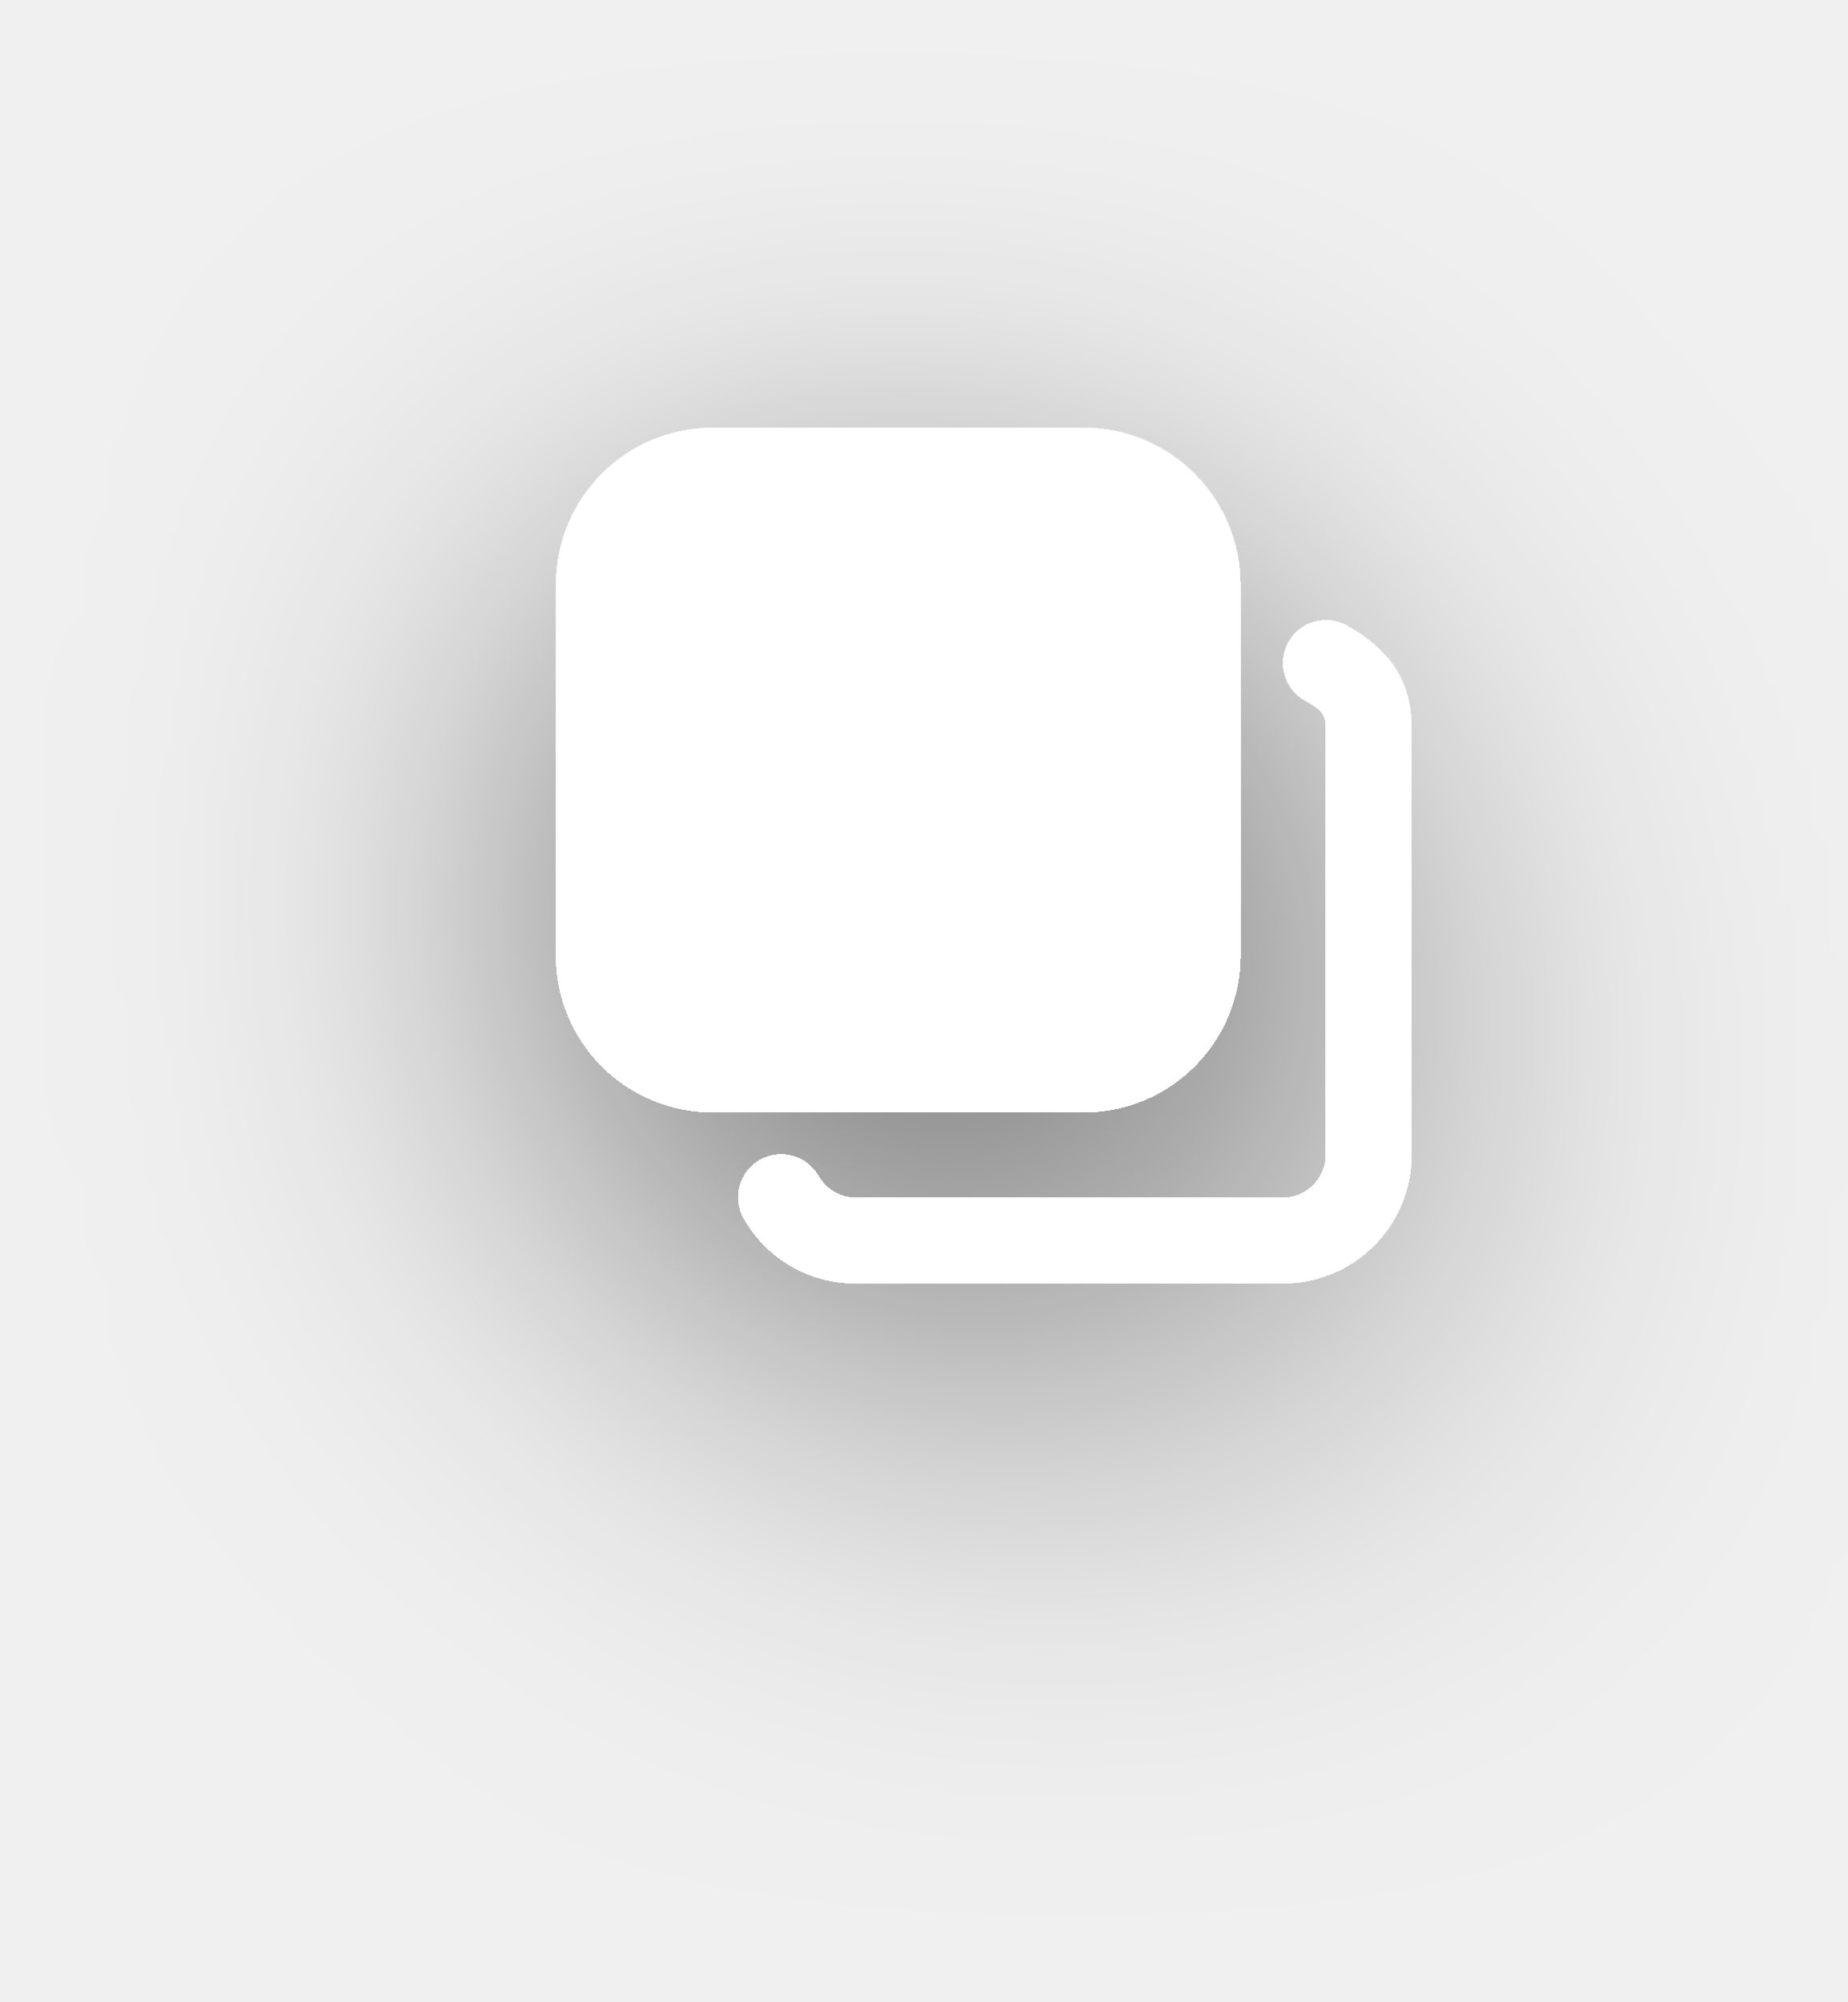
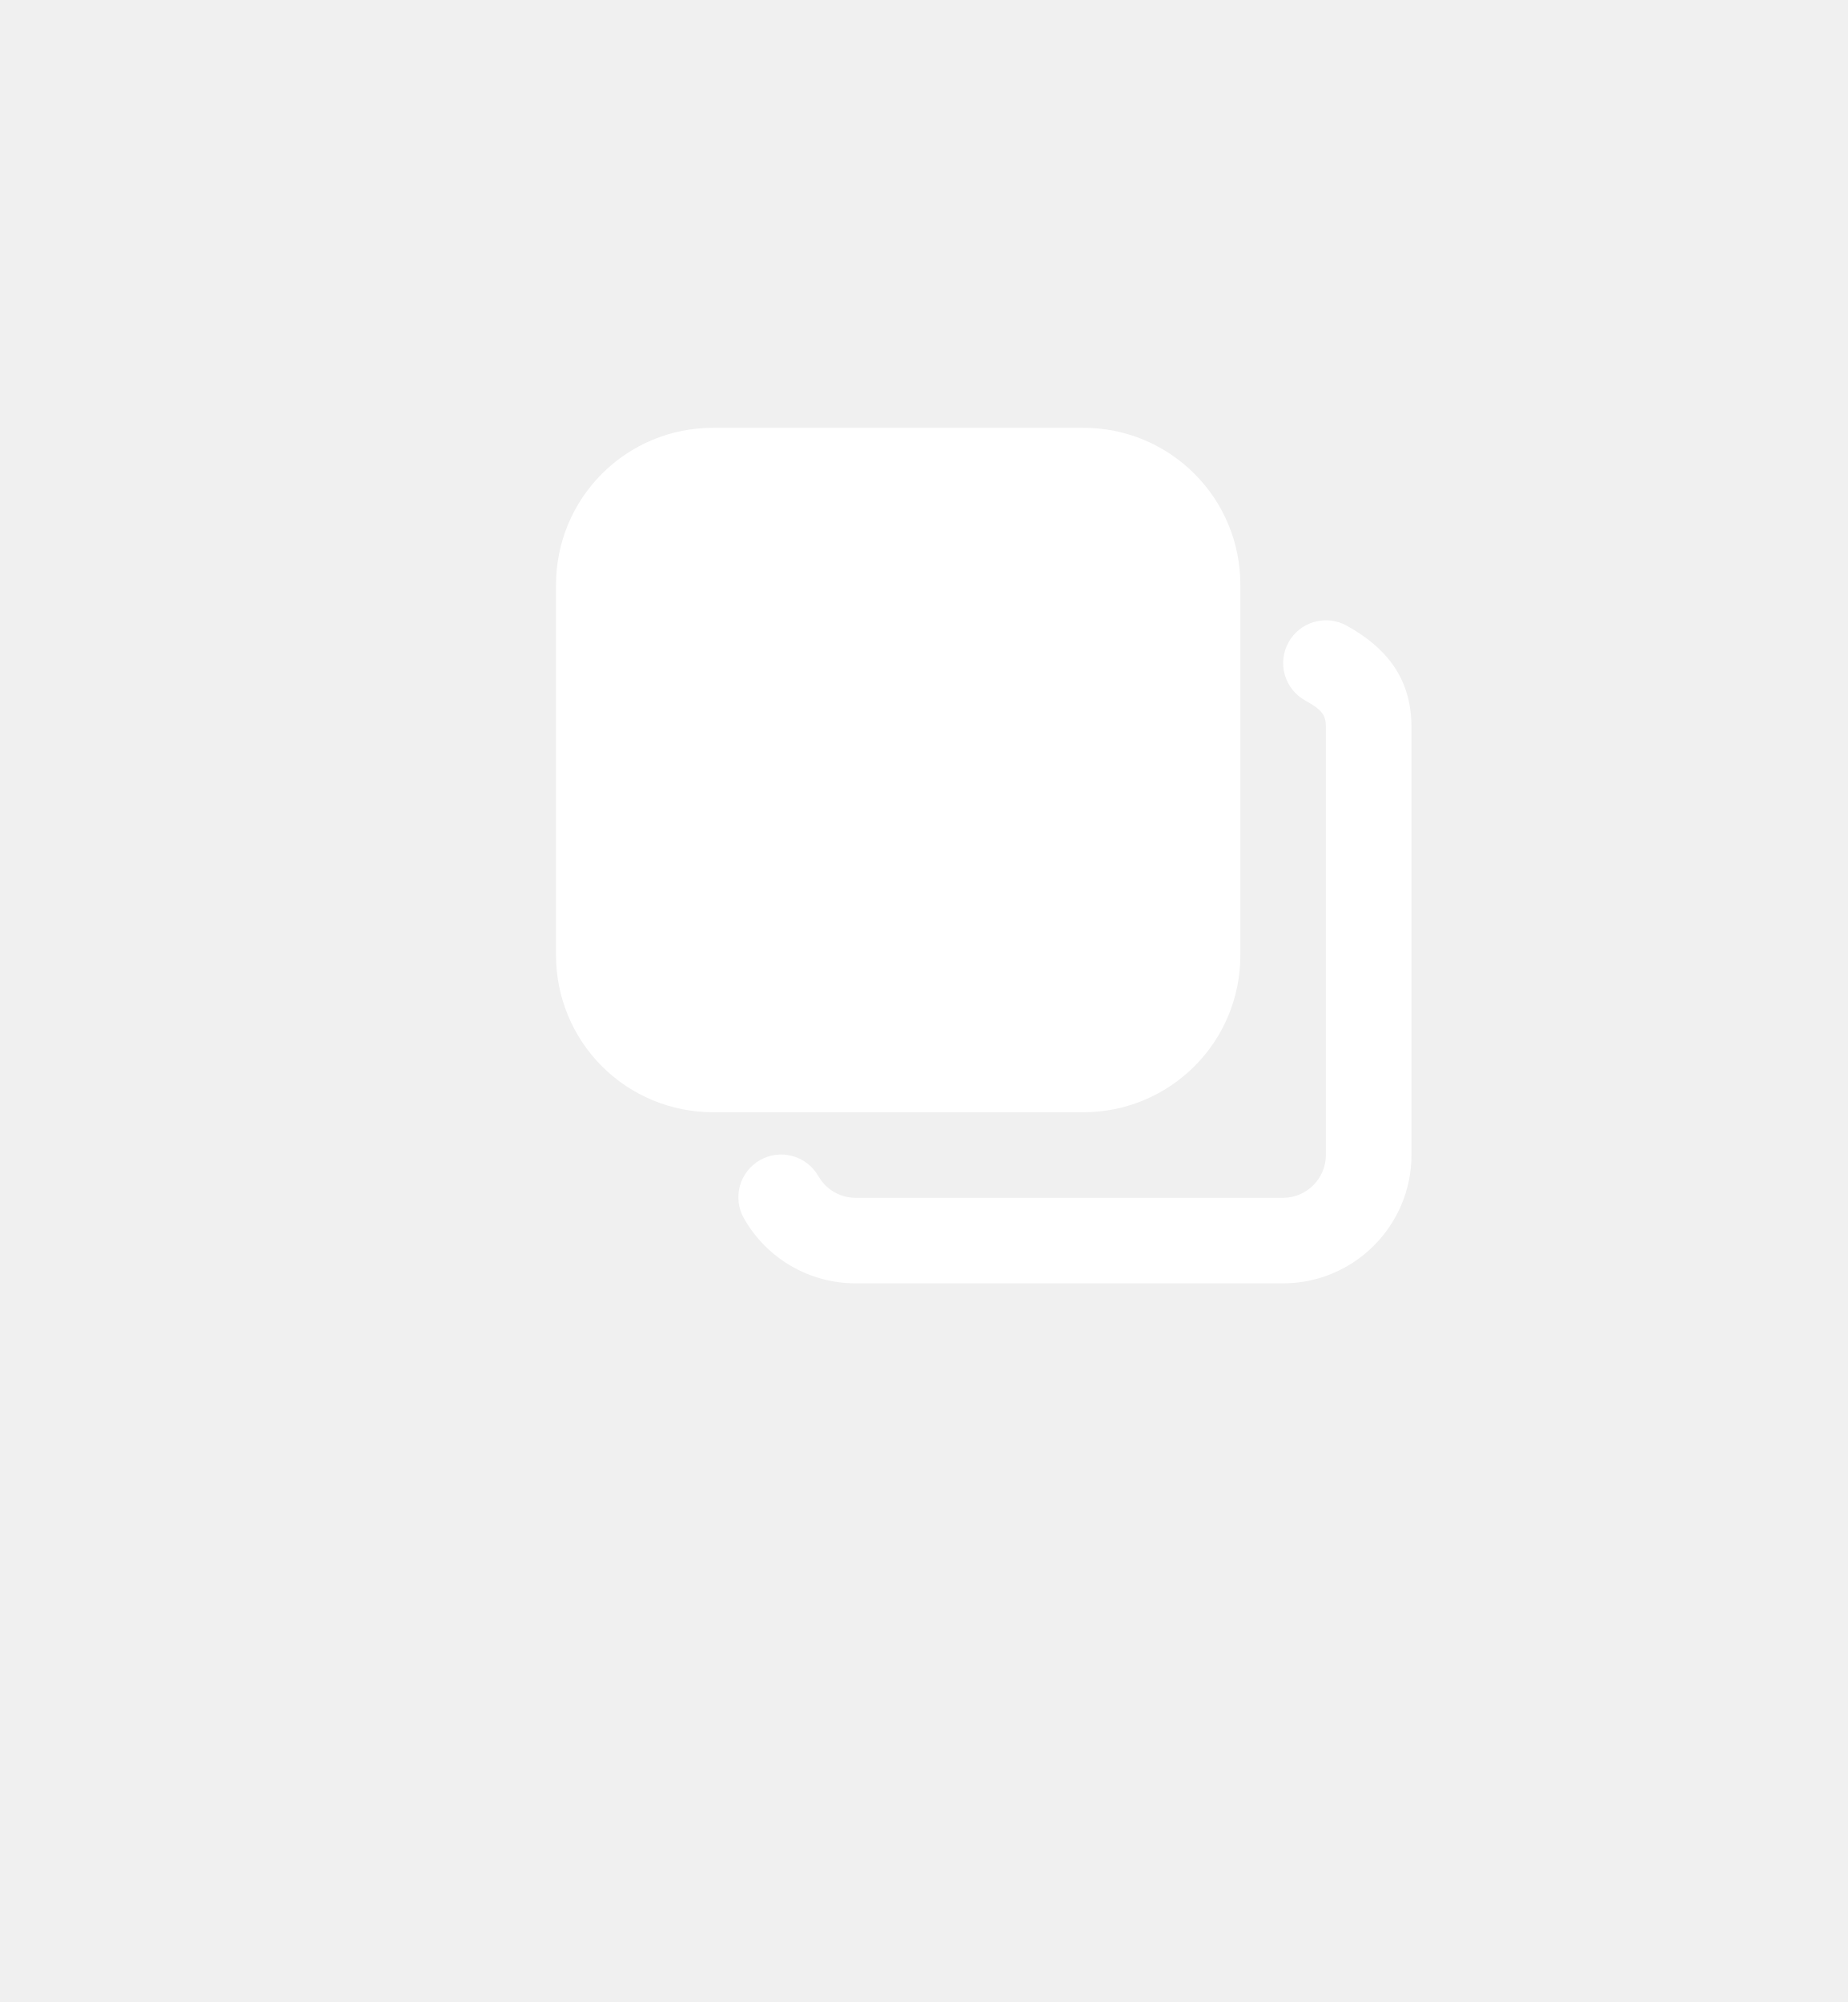
<svg xmlns="http://www.w3.org/2000/svg" width="36" height="39" viewBox="0 0 36 39" fill="none">
-   <g filter="url(#filter0_d_836_671)">
+   <g>
    <path d="M24.166 11.389C24.166 10.579 23.845 9.802 23.271 9.229C22.698 8.655 21.921 8.334 21.111 8.334H13.889C13.079 8.334 12.301 8.655 11.728 9.229C11.155 9.802 10.833 10.579 10.833 11.389V18.611C10.833 19.422 11.155 20.199 11.728 20.772C12.301 21.345 13.079 21.667 13.889 21.667H21.111C21.921 21.667 22.698 21.345 23.271 20.772C23.845 20.199 24.166 19.422 24.166 18.611V11.389Z" fill="white" />
    <path d="M27.5 14.167C27.5 13.255 27.056 12.643 26.238 12.188C26.045 12.081 25.817 12.055 25.605 12.116C25.392 12.176 25.212 12.319 25.105 12.512C24.998 12.705 24.971 12.933 25.032 13.146C25.093 13.358 25.235 13.538 25.428 13.645C25.76 13.829 25.833 13.93 25.833 14.167V22.5C25.833 22.957 25.457 23.334 25 23.334H16.668C16.402 23.334 16.153 23.205 15.998 22.994L15.943 22.911C15.889 22.816 15.817 22.732 15.73 22.665C15.644 22.598 15.545 22.549 15.44 22.52C15.334 22.491 15.224 22.483 15.115 22.497C15.007 22.51 14.902 22.545 14.807 22.599C14.712 22.654 14.628 22.726 14.561 22.812C14.494 22.899 14.444 22.998 14.415 23.103C14.386 23.209 14.379 23.319 14.392 23.427C14.406 23.536 14.441 23.641 14.495 23.736C14.713 24.12 15.029 24.439 15.411 24.661C15.792 24.883 16.225 25 16.667 25H25C26.377 25 27.5 23.877 27.5 22.5V14.167Z" fill="white" />
  </g>
-   <defs>
-     <filter id="filter0_d_836_671" x="-8.10623e-05" y="0" width="38.333" height="38.333" filterUnits="userSpaceOnUse" color-interpolation-filters="sRGB">
-       <feFlood flood-opacity="0" result="BackgroundImageFix" />
-       <feColorMatrix in="SourceAlpha" type="matrix" values="0 0 0 0 0 0 0 0 0 0 0 0 0 0 0 0 0 0 127 0" result="hardAlpha" />
-       <feOffset dy="2.5" />
-       <feGaussianBlur stdDeviation="5.417" />
-       <feComposite in2="hardAlpha" operator="out" />
-       <feColorMatrix type="matrix" values="0 0 0 0 0 0 0 0 0 0 0 0 0 0 0 0 0 0 0.5 0" />
-       <feBlend mode="normal" in2="BackgroundImageFix" result="effect1_dropShadow_836_671" />
-       <feBlend mode="normal" in="SourceGraphic" in2="effect1_dropShadow_836_671" result="shape" />
-     </filter>
-   </defs>
</svg>
